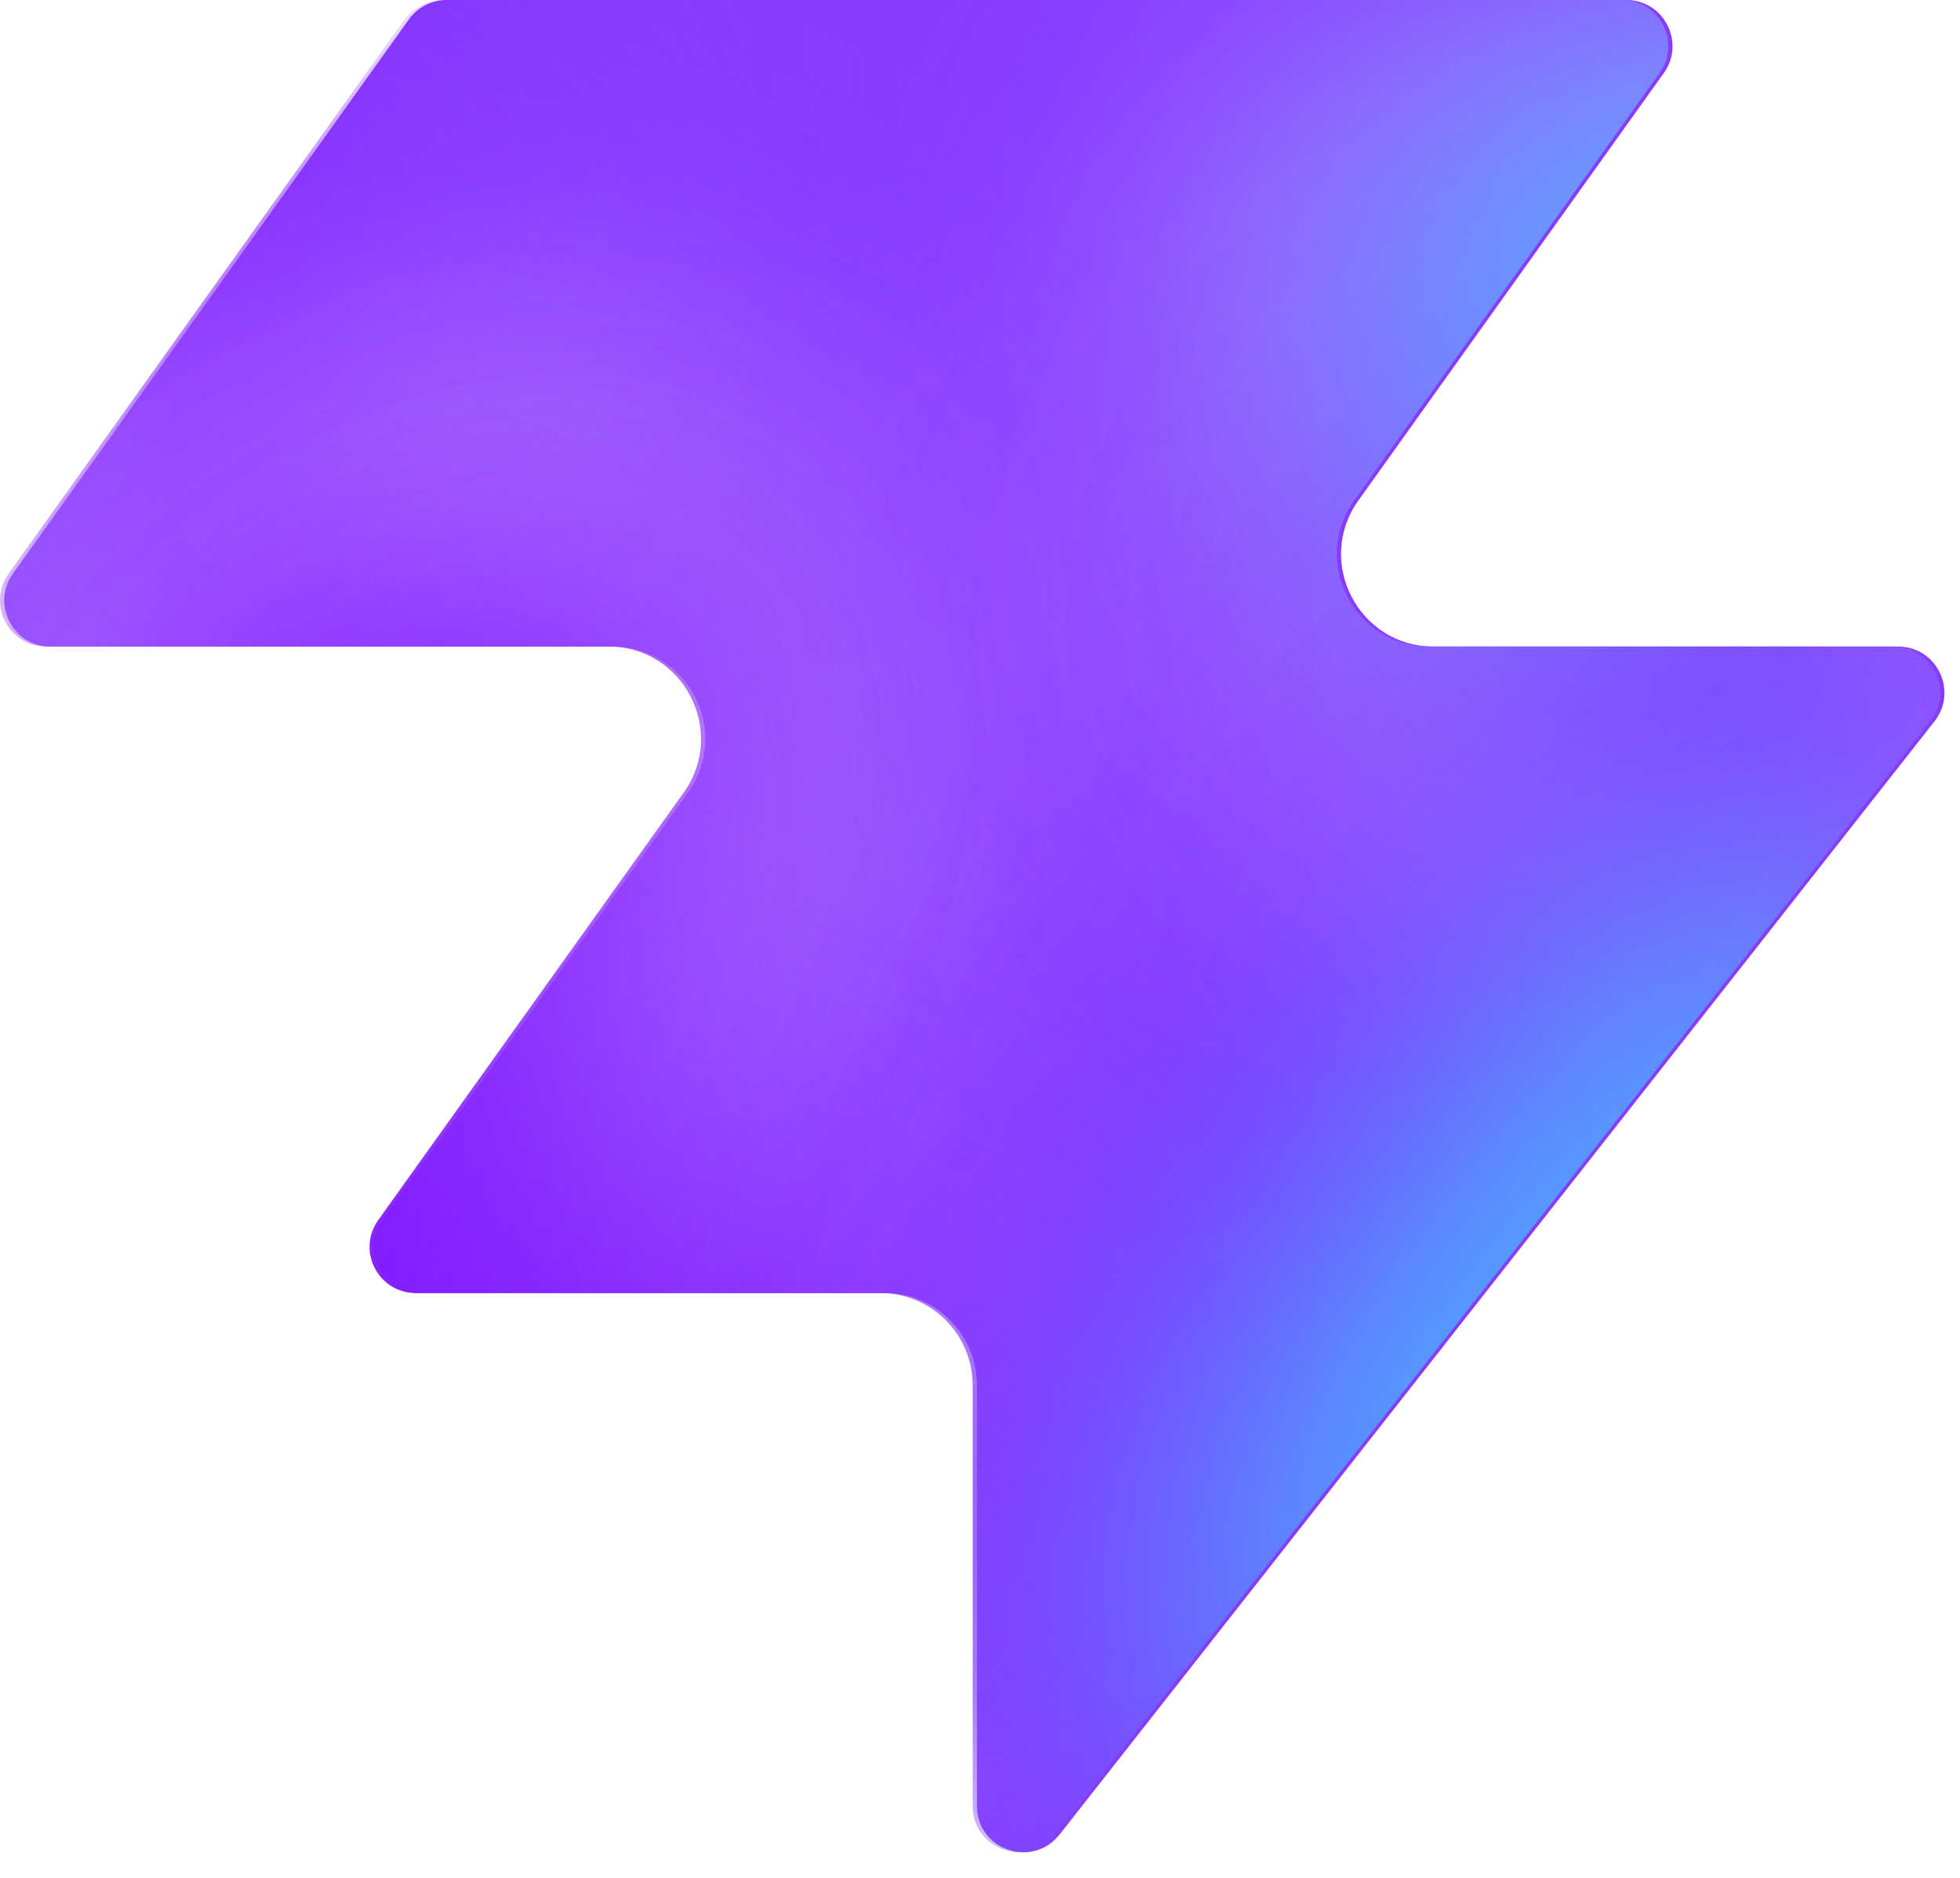
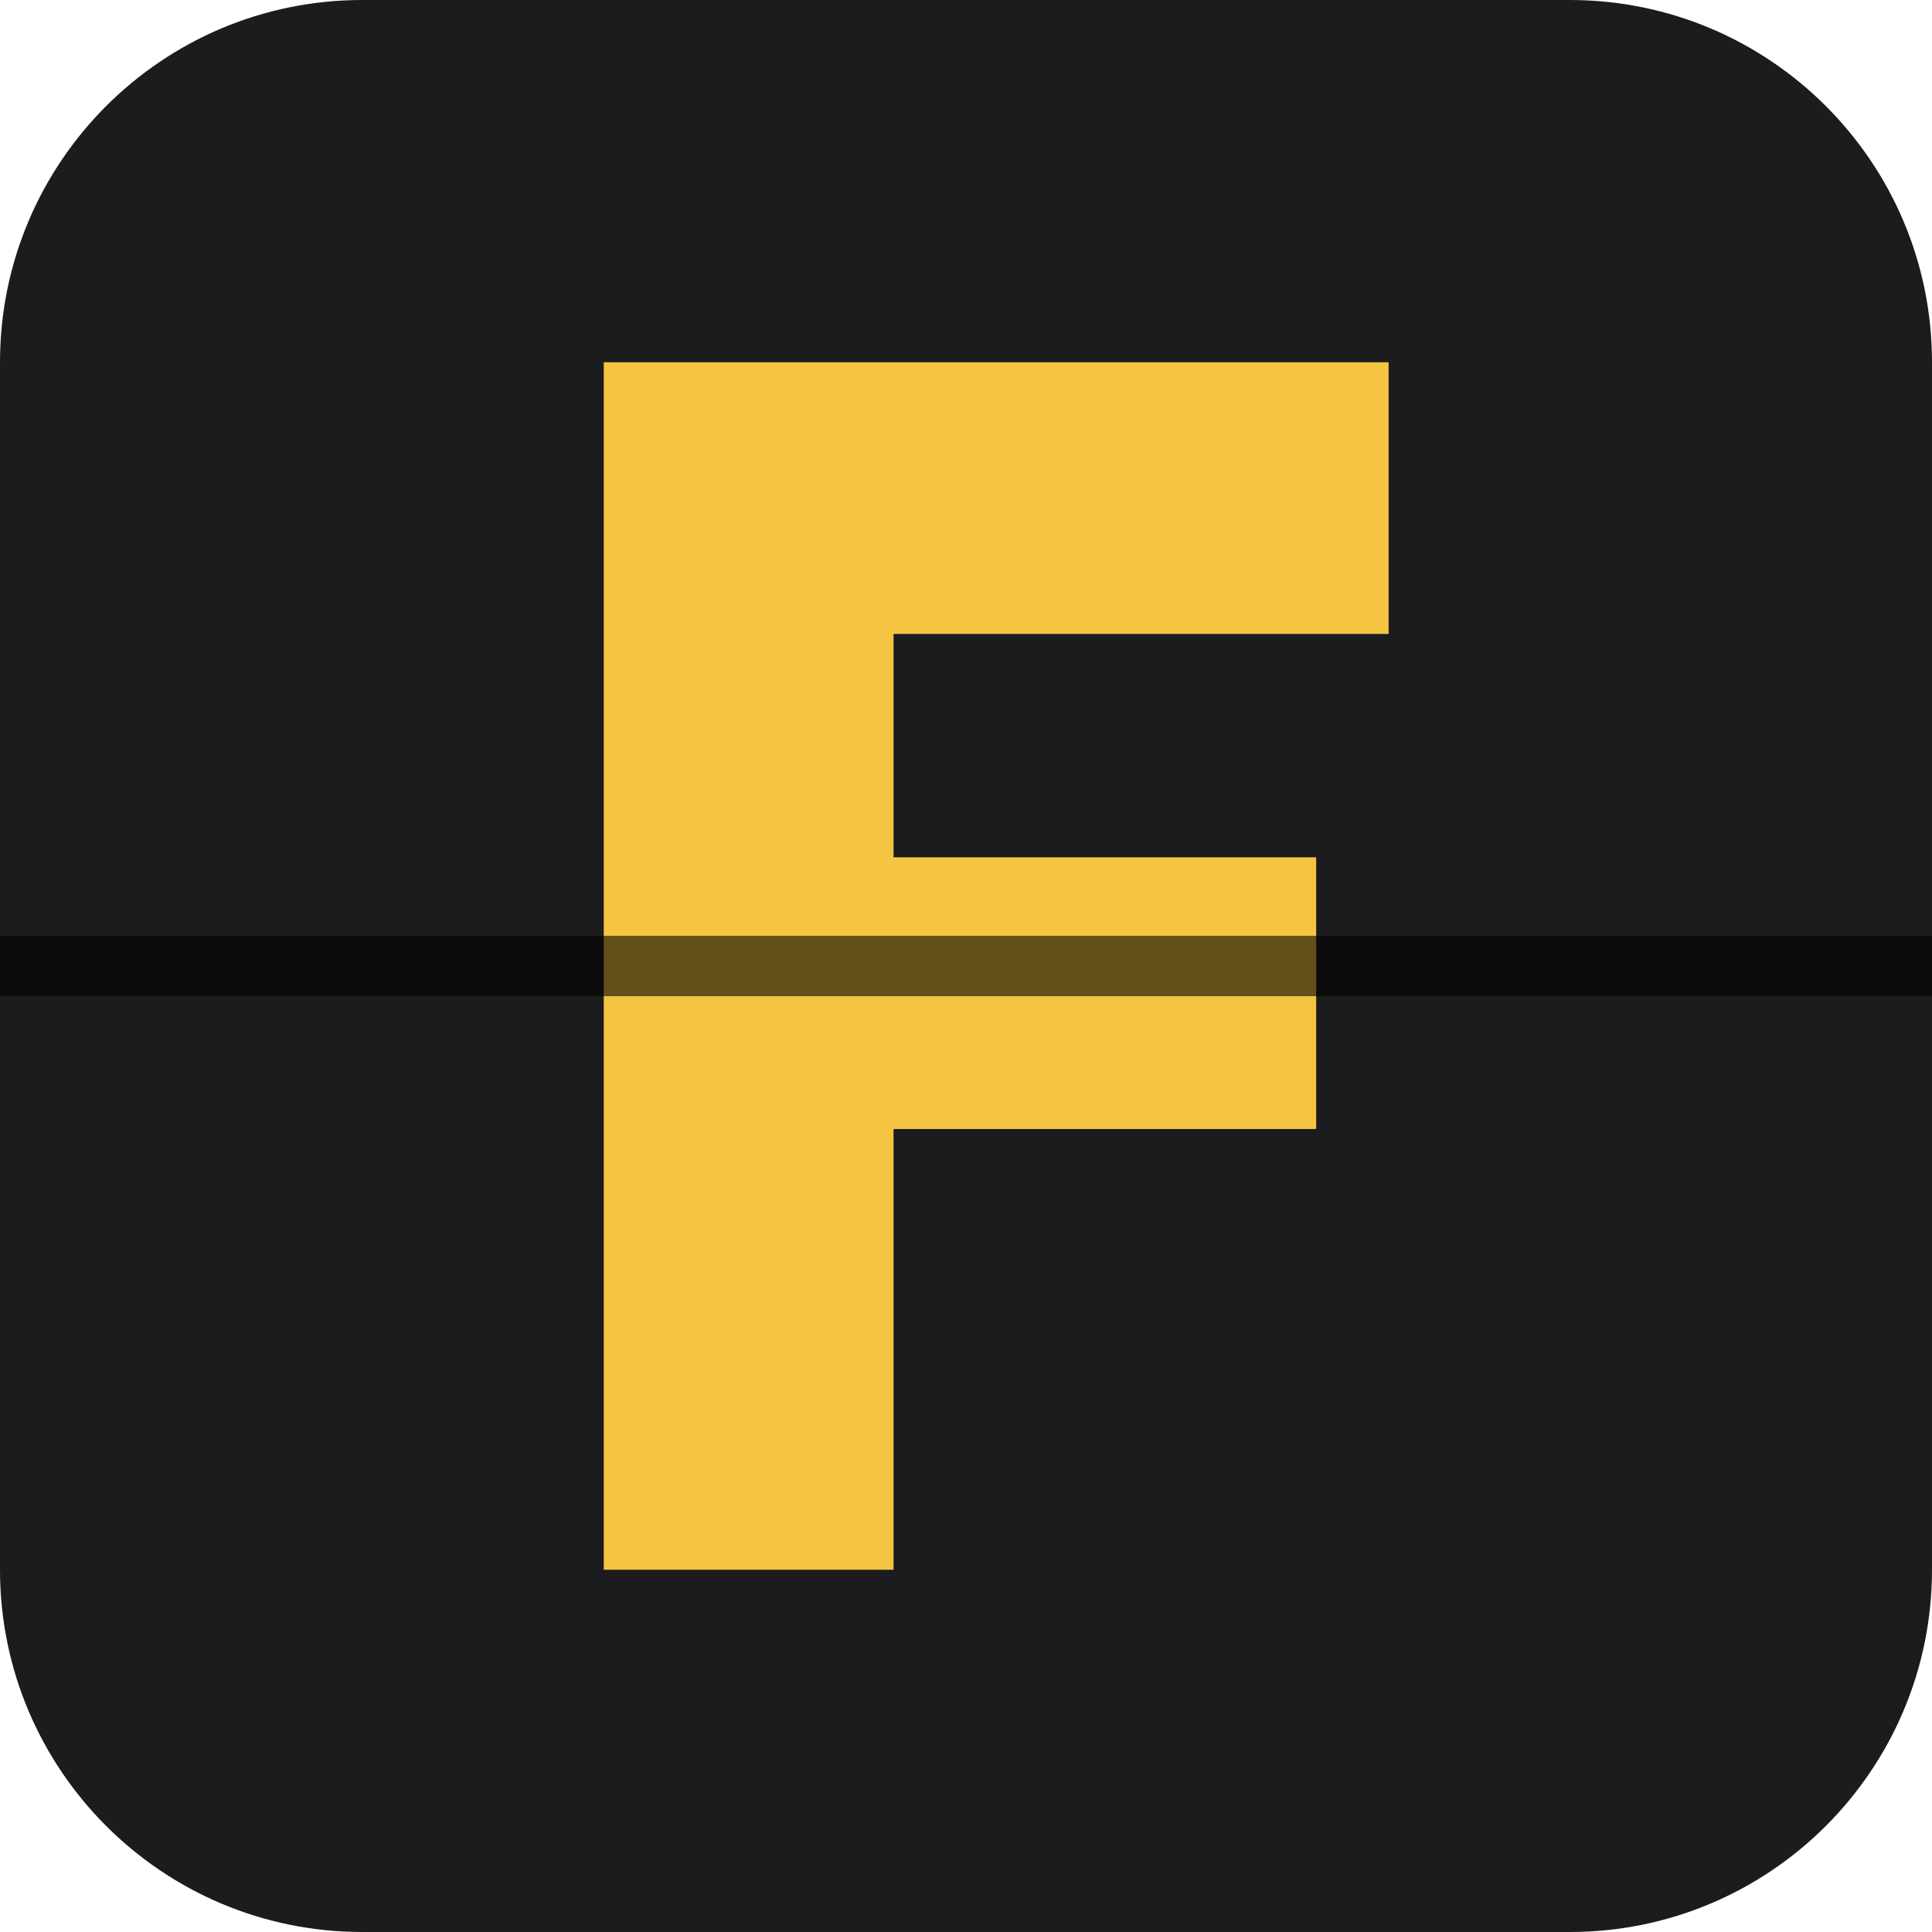
- <svg xmlns="http://www.w3.org/2000/svg" width="48" height="46" fill="none" viewBox="0 0 48 46">
-   <path fill="#863bff" d="M25.946 44.938c-.664.845-2.021.375-2.021-.698V33.937a2.26 2.26 0 0 0-2.262-2.262H10.287c-.92 0-1.456-1.04-.92-1.788l7.48-10.471c1.07-1.497 0-3.578-1.842-3.578H1.237c-.92 0-1.456-1.04-.92-1.788L10.013.474c.214-.297.556-.474.92-.474h28.894c.92 0 1.456 1.04.92 1.788l-7.48 10.471c-1.07 1.498 0 3.579 1.842 3.579h11.377c.943 0 1.473 1.088.89 1.83L25.947 44.94z" style="fill:#863bff;fill:color(display-p3 .525 .23 1);fill-opacity:1" />
-   <mask id="a" width="48" height="46" x="0" y="0" maskUnits="userSpaceOnUse" style="mask-type:alpha">
-     <path fill="#000" d="M25.842 44.938c-.664.844-2.021.375-2.021-.698V33.937a2.26 2.26 0 0 0-2.262-2.262H10.183c-.92 0-1.456-1.04-.92-1.788l7.48-10.471c1.07-1.498 0-3.579-1.842-3.579H1.133c-.92 0-1.456-1.04-.92-1.787L9.91.473c.214-.297.556-.474.92-.474h28.894c.92 0 1.456 1.04.92 1.788l-7.48 10.471c-1.07 1.498 0 3.578 1.842 3.578h11.377c.943 0 1.473 1.088.89 1.832L25.843 44.94z" style="fill:#000;fill-opacity:1" />
-   </mask>
-   <g mask="url(#a)">
-     <g filter="url(#b)">
-       <ellipse cx="5.508" cy="14.704" fill="#ede6ff" rx="5.508" ry="14.704" style="fill:#ede6ff;fill:color(display-p3 .927 .903 1);fill-opacity:1" transform="matrix(.00324 1 1 -.00324 -4.47 31.516)" />
-     </g>
-     <g filter="url(#c)">
-       <ellipse cx="10.399" cy="29.851" fill="#ede6ff" rx="10.399" ry="29.851" style="fill:#ede6ff;fill:color(display-p3 .927 .903 1);fill-opacity:1" transform="matrix(.00324 1 1 -.00324 -39.328 7.883)" />
-     </g>
-     <g filter="url(#d)">
-       <ellipse cx="5.508" cy="30.487" fill="#7e14ff" rx="5.508" ry="30.487" style="fill:#7e14ff;fill:color(display-p3 .492 .077 1);fill-opacity:1" transform="rotate(89.814 -25.913 -14.639)scale(1 -1)" />
-     </g>
-     <g filter="url(#e)">
-       <ellipse cx="5.508" cy="30.599" fill="#7e14ff" rx="5.508" ry="30.599" style="fill:#7e14ff;fill:color(display-p3 .492 .077 1);fill-opacity:1" transform="rotate(89.814 -32.644 -3.334)scale(1 -1)" />
-     </g>
-     <g filter="url(#f)">
-       <ellipse cx="5.508" cy="30.599" fill="#7e14ff" rx="5.508" ry="30.599" style="fill:#7e14ff;fill:color(display-p3 .492 .077 1);fill-opacity:1" transform="matrix(.00324 1 1 -.00324 -34.34 30.47)" />
-     </g>
-     <g filter="url(#g)">
-       <ellipse cx="14.072" cy="22.078" fill="#ede6ff" rx="14.072" ry="22.078" style="fill:#ede6ff;fill:color(display-p3 .927 .903 1);fill-opacity:1" transform="rotate(93.35 24.506 48.493)scale(-1 1)" />
-     </g>
-     <g filter="url(#h)">
-       <ellipse cx="3.47" cy="21.501" fill="#7e14ff" rx="3.47" ry="21.501" style="fill:#7e14ff;fill:color(display-p3 .492 .077 1);fill-opacity:1" transform="rotate(89.009 28.708 47.59)scale(-1 1)" />
-     </g>
-     <g filter="url(#i)">
-       <ellipse cx="3.47" cy="21.501" fill="#7e14ff" rx="3.47" ry="21.501" style="fill:#7e14ff;fill:color(display-p3 .492 .077 1);fill-opacity:1" transform="rotate(89.009 28.708 47.59)scale(-1 1)" />
-     </g>
-     <g filter="url(#j)">
-       <ellipse cx=".387" cy="8.972" fill="#7e14ff" rx="4.407" ry="29.108" style="fill:#7e14ff;fill:color(display-p3 .492 .077 1);fill-opacity:1" transform="rotate(39.51 .387 8.972)" />
-     </g>
-     <g filter="url(#k)">
-       <ellipse cx="47.523" cy="-6.092" fill="#7e14ff" rx="4.407" ry="29.108" style="fill:#7e14ff;fill:color(display-p3 .492 .077 1);fill-opacity:1" transform="rotate(37.892 47.523 -6.092)" />
-     </g>
-     <g filter="url(#l)">
-       <ellipse cx="41.412" cy="6.333" fill="#47bfff" rx="5.971" ry="9.665" style="fill:#47bfff;fill:color(display-p3 .28 .748 1);fill-opacity:1" transform="rotate(37.892 41.412 6.333)" />
-     </g>
-     <g filter="url(#m)">
-       <ellipse cx="-1.879" cy="38.332" fill="#7e14ff" rx="4.407" ry="29.108" style="fill:#7e14ff;fill:color(display-p3 .492 .077 1);fill-opacity:1" transform="rotate(37.892 -1.88 38.332)" />
-     </g>
-     <g filter="url(#n)">
-       <ellipse cx="-1.879" cy="38.332" fill="#7e14ff" rx="4.407" ry="29.108" style="fill:#7e14ff;fill:color(display-p3 .492 .077 1);fill-opacity:1" transform="rotate(37.892 -1.88 38.332)" />
-     </g>
-     <g filter="url(#o)">
-       <ellipse cx="35.651" cy="29.907" fill="#7e14ff" rx="4.407" ry="29.108" style="fill:#7e14ff;fill:color(display-p3 .492 .077 1);fill-opacity:1" transform="rotate(37.892 35.651 29.907)" />
-     </g>
-     <g filter="url(#p)">
-       <ellipse cx="38.418" cy="32.4" fill="#47bfff" rx="5.971" ry="15.297" style="fill:#47bfff;fill:color(display-p3 .28 .748 1);fill-opacity:1" transform="rotate(37.892 38.418 32.4)" />
-     </g>
-   </g>
-   <defs>
-     <filter id="b" width="60.045" height="41.654" x="-19.77" y="16.149" color-interpolation-filters="sRGB" filterUnits="userSpaceOnUse">
-       <feFlood flood-opacity="0" result="BackgroundImageFix" />
-       <feBlend in="SourceGraphic" in2="BackgroundImageFix" result="shape" />
-       <feGaussianBlur result="effect1_foregroundBlur_2002_17158" stdDeviation="7.659" />
-     </filter>
-     <filter id="c" width="90.34" height="51.437" x="-54.613" y="-7.533" color-interpolation-filters="sRGB" filterUnits="userSpaceOnUse">
-       <feFlood flood-opacity="0" result="BackgroundImageFix" />
-       <feBlend in="SourceGraphic" in2="BackgroundImageFix" result="shape" />
-       <feGaussianBlur result="effect1_foregroundBlur_2002_17158" stdDeviation="7.659" />
-     </filter>
-     <filter id="d" width="79.355" height="29.4" x="-49.64" y="2.03" color-interpolation-filters="sRGB" filterUnits="userSpaceOnUse">
-       <feFlood flood-opacity="0" result="BackgroundImageFix" />
-       <feBlend in="SourceGraphic" in2="BackgroundImageFix" result="shape" />
-       <feGaussianBlur result="effect1_foregroundBlur_2002_17158" stdDeviation="4.596" />
-     </filter>
-     <filter id="e" width="79.579" height="29.4" x="-45.045" y="20.029" color-interpolation-filters="sRGB" filterUnits="userSpaceOnUse">
-       <feFlood flood-opacity="0" result="BackgroundImageFix" />
-       <feBlend in="SourceGraphic" in2="BackgroundImageFix" result="shape" />
-       <feGaussianBlur result="effect1_foregroundBlur_2002_17158" stdDeviation="4.596" />
-     </filter>
-     <filter id="f" width="79.579" height="29.4" x="-43.513" y="21.178" color-interpolation-filters="sRGB" filterUnits="userSpaceOnUse">
-       <feFlood flood-opacity="0" result="BackgroundImageFix" />
-       <feBlend in="SourceGraphic" in2="BackgroundImageFix" result="shape" />
-       <feGaussianBlur result="effect1_foregroundBlur_2002_17158" stdDeviation="4.596" />
-     </filter>
-     <filter id="g" width="74.749" height="58.852" x="15.756" y="-17.901" color-interpolation-filters="sRGB" filterUnits="userSpaceOnUse">
-       <feFlood flood-opacity="0" result="BackgroundImageFix" />
-       <feBlend in="SourceGraphic" in2="BackgroundImageFix" result="shape" />
-       <feGaussianBlur result="effect1_foregroundBlur_2002_17158" stdDeviation="7.659" />
-     </filter>
-     <filter id="h" width="61.377" height="25.362" x="23.548" y="2.284" color-interpolation-filters="sRGB" filterUnits="userSpaceOnUse">
-       <feFlood flood-opacity="0" result="BackgroundImageFix" />
-       <feBlend in="SourceGraphic" in2="BackgroundImageFix" result="shape" />
-       <feGaussianBlur result="effect1_foregroundBlur_2002_17158" stdDeviation="4.596" />
-     </filter>
-     <filter id="i" width="61.377" height="25.362" x="23.548" y="2.284" color-interpolation-filters="sRGB" filterUnits="userSpaceOnUse">
-       <feFlood flood-opacity="0" result="BackgroundImageFix" />
-       <feBlend in="SourceGraphic" in2="BackgroundImageFix" result="shape" />
-       <feGaussianBlur result="effect1_foregroundBlur_2002_17158" stdDeviation="4.596" />
-     </filter>
-     <filter id="j" width="56.045" height="63.649" x="-27.636" y="-22.853" color-interpolation-filters="sRGB" filterUnits="userSpaceOnUse">
-       <feFlood flood-opacity="0" result="BackgroundImageFix" />
-       <feBlend in="SourceGraphic" in2="BackgroundImageFix" result="shape" />
-       <feGaussianBlur result="effect1_foregroundBlur_2002_17158" stdDeviation="4.596" />
-     </filter>
-     <filter id="k" width="54.814" height="64.646" x="20.116" y="-38.415" color-interpolation-filters="sRGB" filterUnits="userSpaceOnUse">
-       <feFlood flood-opacity="0" result="BackgroundImageFix" />
-       <feBlend in="SourceGraphic" in2="BackgroundImageFix" result="shape" />
-       <feGaussianBlur result="effect1_foregroundBlur_2002_17158" stdDeviation="4.596" />
-     </filter>
-     <filter id="l" width="33.541" height="35.313" x="24.641" y="-11.323" color-interpolation-filters="sRGB" filterUnits="userSpaceOnUse">
-       <feFlood flood-opacity="0" result="BackgroundImageFix" />
-       <feBlend in="SourceGraphic" in2="BackgroundImageFix" result="shape" />
-       <feGaussianBlur result="effect1_foregroundBlur_2002_17158" stdDeviation="4.596" />
-     </filter>
-     <filter id="m" width="54.814" height="64.646" x="-29.286" y="6.009" color-interpolation-filters="sRGB" filterUnits="userSpaceOnUse">
-       <feFlood flood-opacity="0" result="BackgroundImageFix" />
-       <feBlend in="SourceGraphic" in2="BackgroundImageFix" result="shape" />
-       <feGaussianBlur result="effect1_foregroundBlur_2002_17158" stdDeviation="4.596" />
-     </filter>
-     <filter id="n" width="54.814" height="64.646" x="-29.286" y="6.009" color-interpolation-filters="sRGB" filterUnits="userSpaceOnUse">
-       <feFlood flood-opacity="0" result="BackgroundImageFix" />
-       <feBlend in="SourceGraphic" in2="BackgroundImageFix" result="shape" />
-       <feGaussianBlur result="effect1_foregroundBlur_2002_17158" stdDeviation="4.596" />
-     </filter>
-     <filter id="o" width="54.814" height="64.646" x="8.244" y="-2.416" color-interpolation-filters="sRGB" filterUnits="userSpaceOnUse">
-       <feFlood flood-opacity="0" result="BackgroundImageFix" />
-       <feBlend in="SourceGraphic" in2="BackgroundImageFix" result="shape" />
-       <feGaussianBlur result="effect1_foregroundBlur_2002_17158" stdDeviation="4.596" />
-     </filter>
-     <filter id="p" width="39.409" height="43.623" x="18.713" y="10.588" color-interpolation-filters="sRGB" filterUnits="userSpaceOnUse">
-       <feFlood flood-opacity="0" result="BackgroundImageFix" />
-       <feBlend in="SourceGraphic" in2="BackgroundImageFix" result="shape" />
-       <feGaussianBlur result="effect1_foregroundBlur_2002_17158" stdDeviation="4.596" />
-     </filter>
-   </defs>
+ <svg xmlns="http://www.w3.org/2000/svg" width="32" height="32" viewBox="0 0 32 32">
+   <rect width="32" height="32" rx="6" fill="#1c1c1f" />
+   <path fill="#f5c542" d="M10 6h13v4.5h-8.2v3.7h7v4.5h-7V26H10z" />
+   <rect y="15.5" width="32" height="1" fill="#000" opacity="0.6" />
</svg>
